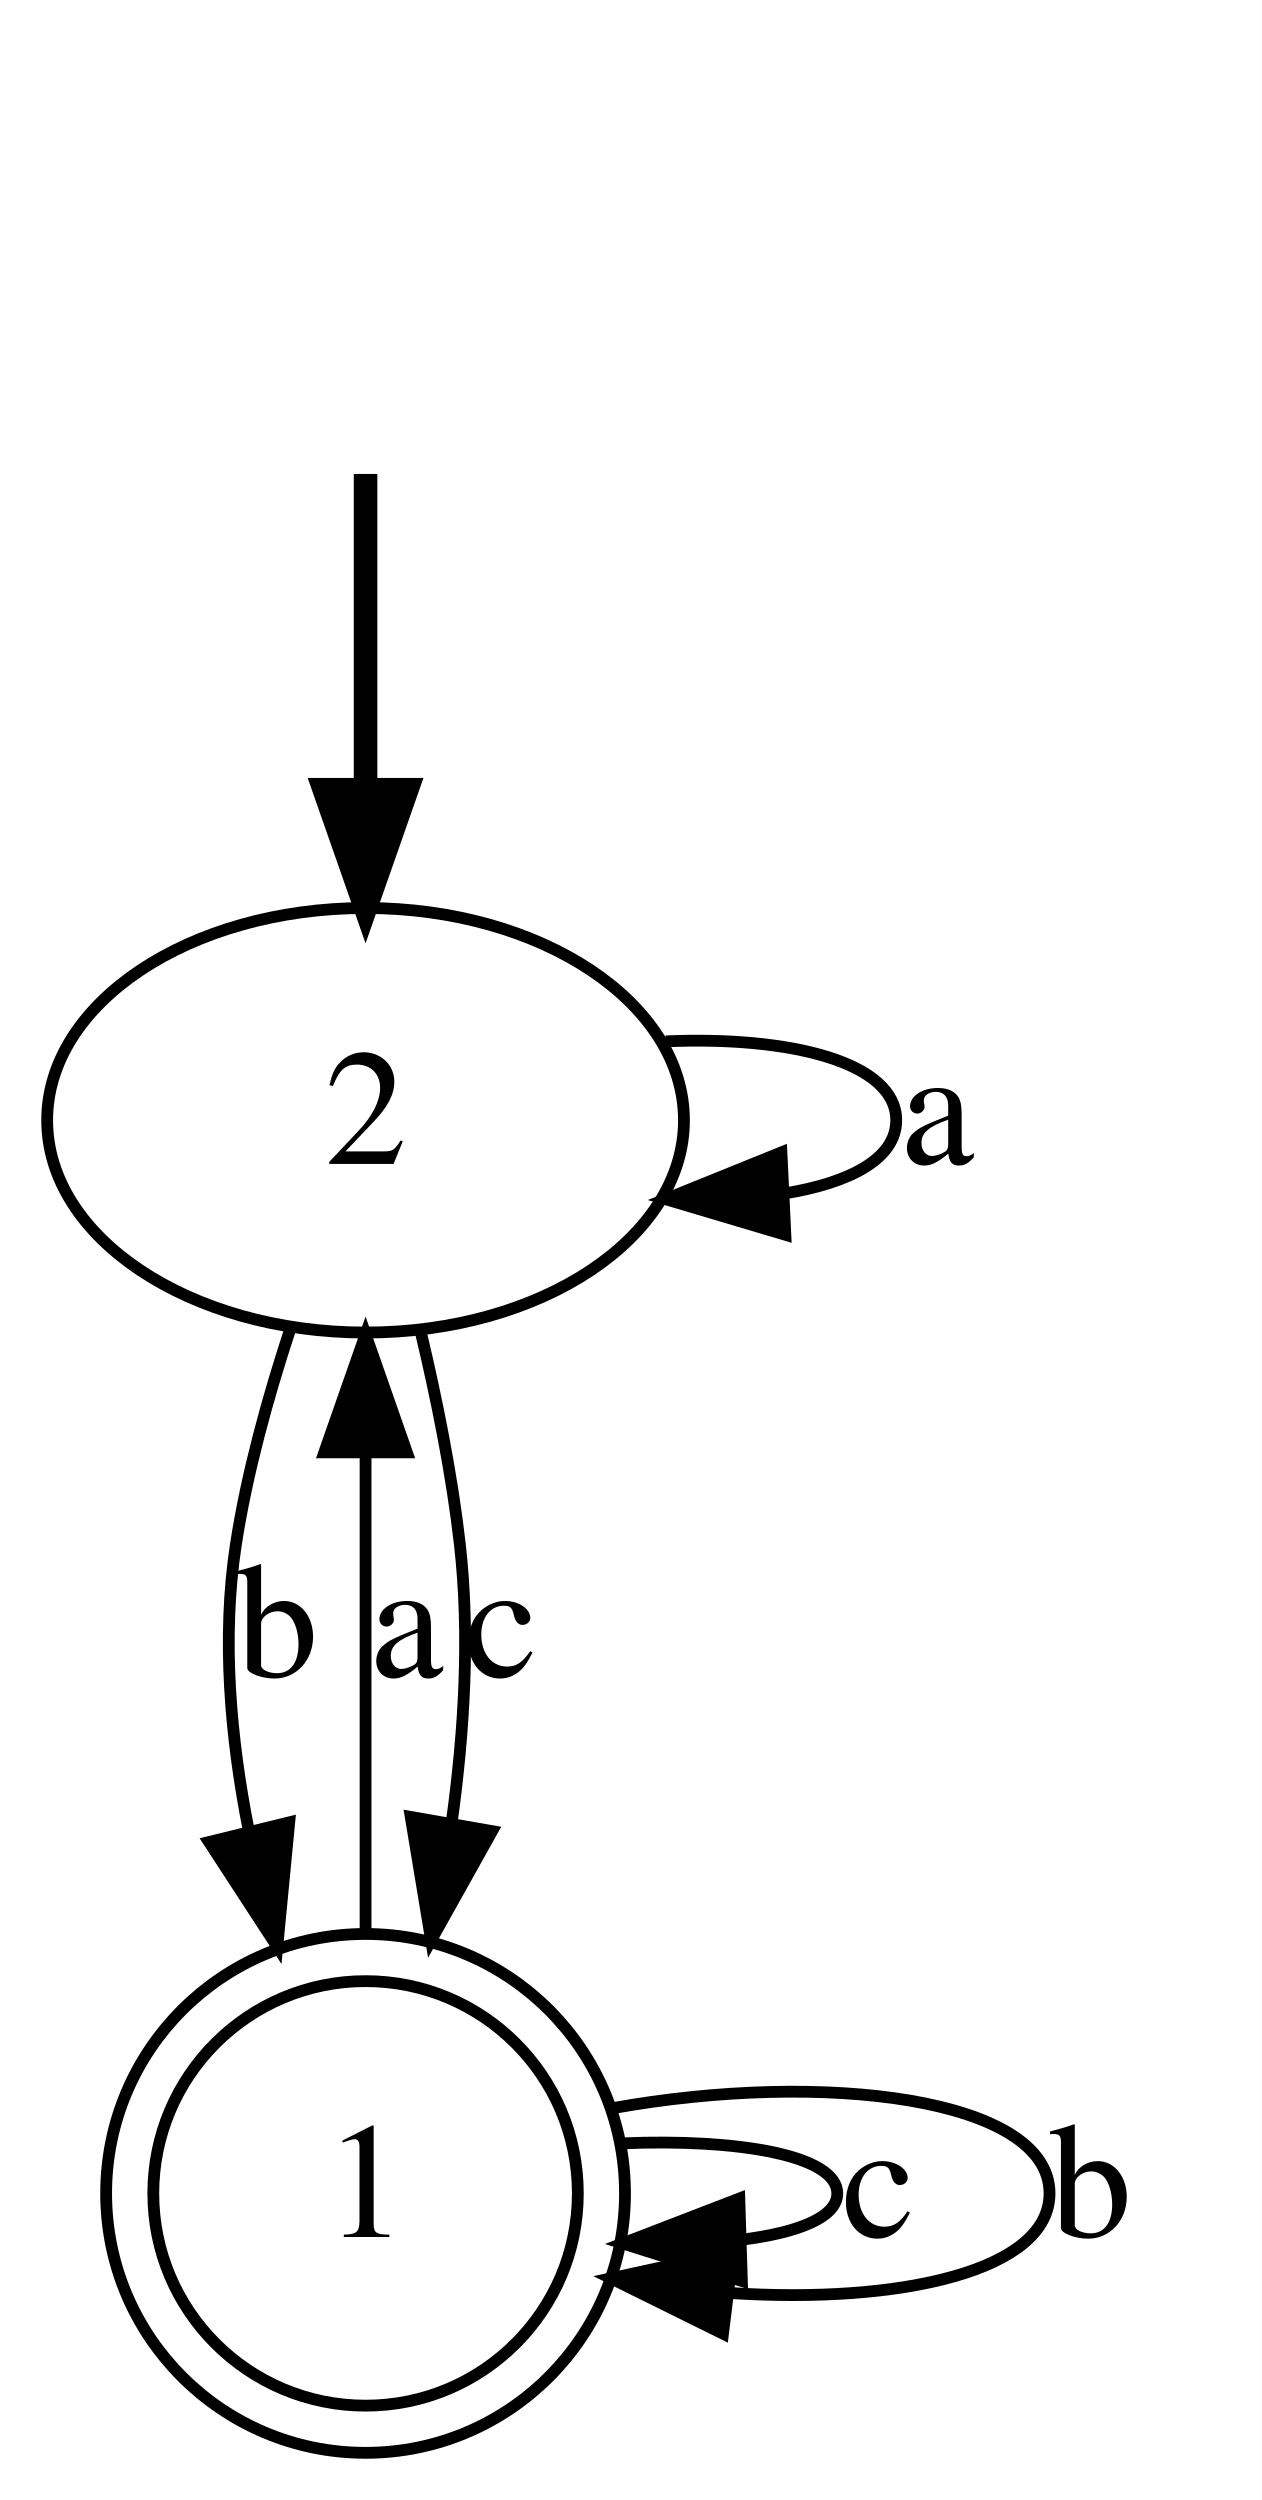
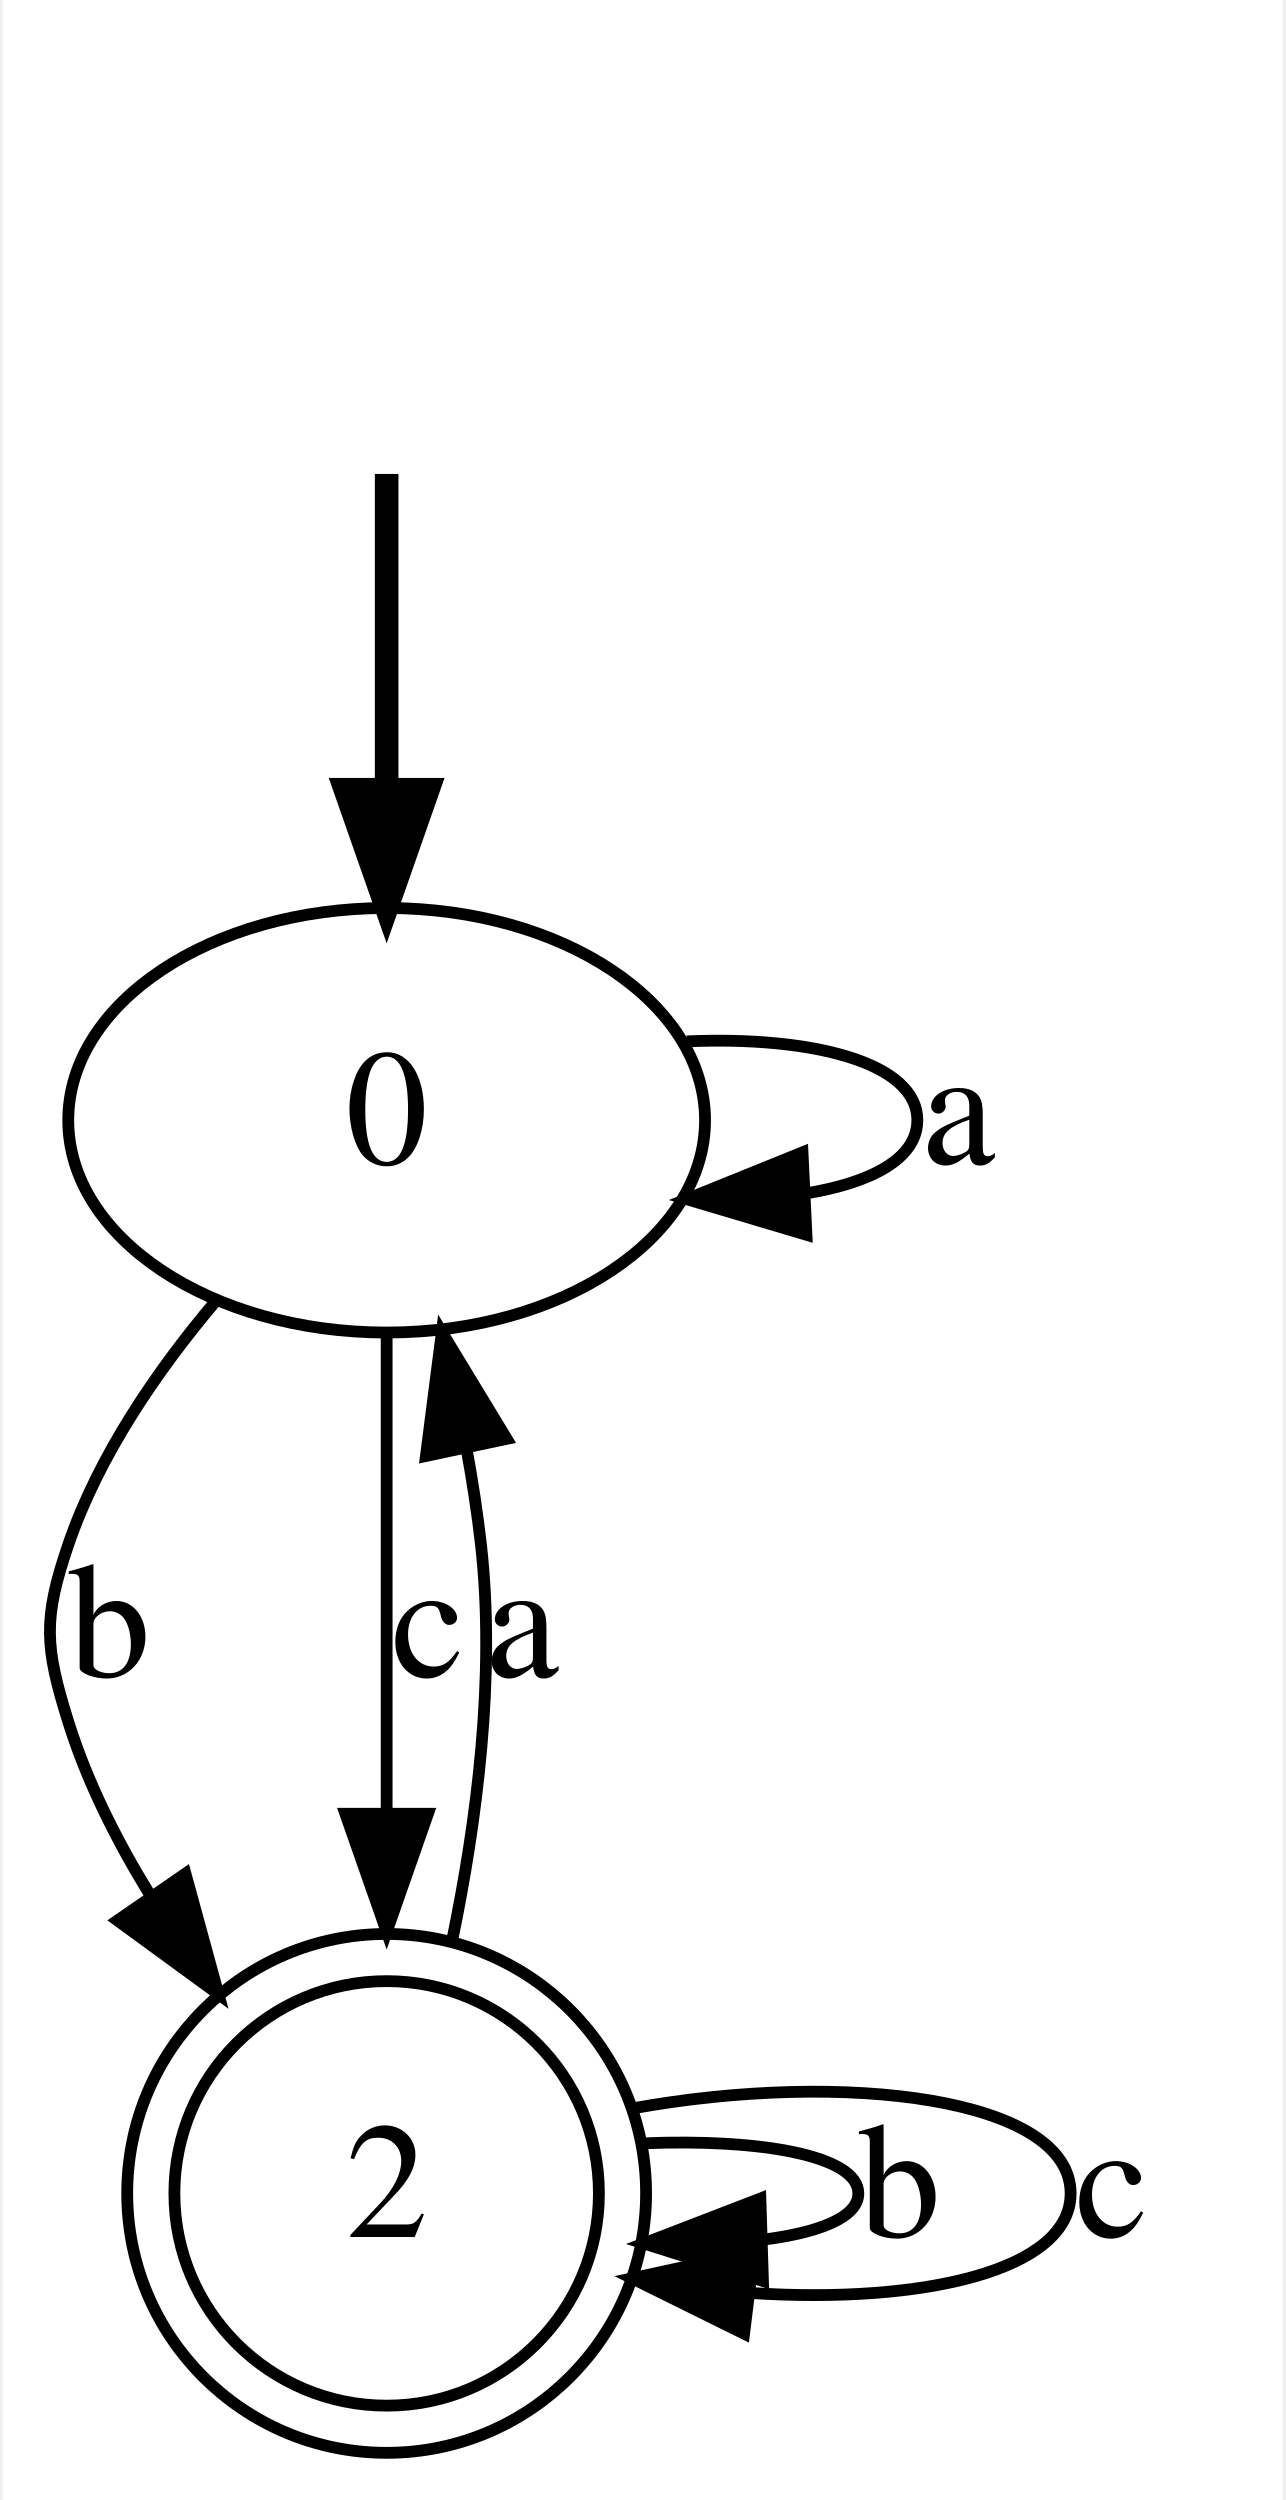
- <svg xmlns="http://www.w3.org/2000/svg" width="107pt" height="212pt" viewBox="0.00 0.00 107.00 212.00">
+ <svg xmlns="http://www.w3.org/2000/svg" width="109pt" height="212pt" viewBox="0.00 0.00 108.57 212.00">
  <g id="graph0" class="graph" transform="scale(1 1) rotate(0) translate(4 208)">
-     <polygon fill="white" stroke="none" points="-4,4 -4,-208 103,-208 103,4 -4,4" />
+     <polygon fill="white" stroke="none" points="-4,4 -4,-208 104.572,-208 104.572,4 -4,4" />
    <g id="node1" class="node" />
-     <g id="node3" class="node">
-       <ellipse fill="none" stroke="black" cx="27" cy="-113" rx="27" ry="18" />
-       <text text-anchor="middle" x="27" y="-109.3" font-family="Times,serif" font-size="14.00">2</text>
+     <g id="node2" class="node">
+       <ellipse fill="none" stroke="black" cx="28.573" cy="-113" rx="27" ry="18" />
+       <text text-anchor="middle" x="28.573" y="-109.3" font-family="Times,serif" font-size="14.00">0</text>
    </g>
    <g id="edge1" class="edge">
-       <path fill="none" stroke="black" stroke-width="2" d="M27,-167.813C27,-159.789 27,-150.047 27,-141.069" />
-       <polygon fill="black" stroke="black" stroke-width="2" points="30.5,-141.029 27,-131.029 23.5,-141.029 30.5,-141.029" />
+       <path fill="none" stroke="black" stroke-width="2" d="M28.573,-167.813C28.573,-159.789 28.573,-150.047 28.573,-141.069" />
+       <polygon fill="black" stroke="black" stroke-width="2" points="32.073,-141.029 28.573,-131.029 25.073,-141.029 32.073,-141.029" />
    </g>
-     <g id="node2" class="node">
-       <ellipse fill="none" stroke="black" cx="27" cy="-22" rx="18" ry="18" />
-       <ellipse fill="none" stroke="black" cx="27" cy="-22" rx="22" ry="22" />
-       <text text-anchor="middle" x="27" y="-18.3" font-family="Times,serif" font-size="14.00">1</text>
+     <g id="edge3" class="edge">
+       <path fill="none" stroke="black" d="M54.016,-119.691C64.6,-120.152 73.573,-117.922 73.573,-113 73.573,-109.77 69.709,-107.699 64.061,-106.788" />
+       <polygon fill="black" stroke="black" points="64.171,-103.289 54.016,-106.309 63.838,-110.281 64.171,-103.289" />
+       <text text-anchor="middle" x="77.073" y="-109.3" font-family="Times,serif" font-size="14.00">a</text>
+     </g>
+     <g id="node3" class="node">
+       <ellipse fill="none" stroke="black" cx="28.573" cy="-22" rx="18" ry="18" />
+       <ellipse fill="none" stroke="black" cx="28.573" cy="-22" rx="22" ry="22" />
+       <text text-anchor="middle" x="28.573" y="-18.3" font-family="Times,serif" font-size="14.00">2</text>
    </g>
    <g id="edge2" class="edge">
-       <path fill="none" stroke="black" d="M48.807,-26.245C58.562,-26.649 67,-25.234 67,-22 67,-19.979 63.704,-18.668 58.85,-18.068" />
-       <polygon fill="black" stroke="black" points="58.911,-14.568 48.807,-17.755 58.693,-21.564 58.911,-14.568" />
-       <text text-anchor="middle" x="70.5" y="-18.3" font-family="Times,serif" font-size="14.00">c</text>
-     </g>
-     <g id="edge3" class="edge">
-       <path fill="none" stroke="black" d="M47.813,-29.201C65.884,-32.486 85,-30.086 85,-22 85,-15.43 72.38,-12.614 57.955,-13.55" />
-       <polygon fill="black" stroke="black" points="57.311,-10.103 47.813,-14.799 58.166,-17.051 57.311,-10.103" />
-       <text text-anchor="middle" x="88.5" y="-18.3" font-family="Times,serif" font-size="14.00">b</text>
+       <path fill="none" stroke="black" d="M14.044,-97.626C9.087,-91.747 4.148,-84.554 1.572,-77 -0.579,-70.69 -0.415,-68.363 1.572,-62 3.159,-56.923 5.663,-51.925 8.522,-47.289" />
+       <polygon fill="black" stroke="black" points="11.513,-49.116 14.307,-38.896 5.75,-45.143 11.513,-49.116" />
+       <text text-anchor="middle" x="5.072" y="-65.8" font-family="Times,serif" font-size="14.00">b</text>
    </g>
    <g id="edge4" class="edge">
-       <path fill="none" stroke="black" d="M27,-44.191C27,-56.284 27,-71.578 27,-84.579" />
-       <polygon fill="black" stroke="black" points="23.5,-84.84 27,-94.84 30.5,-84.84 23.5,-84.84" />
-       <text text-anchor="middle" x="30.5" y="-65.8" font-family="Times,serif" font-size="14.00">a</text>
+       <path fill="none" stroke="black" d="M28.573,-94.84C28.573,-83.441 28.573,-68.134 28.573,-54.578" />
+       <polygon fill="black" stroke="black" points="32.073,-54.191 28.573,-44.191 25.073,-54.191 32.073,-54.191" />
+       <text text-anchor="middle" x="32.072" y="-65.8" font-family="Times,serif" font-size="14.00">c</text>
+     </g>
+     <g id="edge6" class="edge">
+       <path fill="none" stroke="black" d="M34.133,-43.47C36.225,-53.546 37.826,-65.887 36.572,-77 36.269,-79.694 35.837,-82.484 35.33,-85.258" />
+       <polygon fill="black" stroke="black" points="31.905,-84.534 33.255,-95.042 38.753,-85.986 31.905,-84.534" />
+       <text text-anchor="middle" x="40.072" y="-65.8" font-family="Times,serif" font-size="14.00">a</text>
    </g>
    <g id="edge5" class="edge">
-       <path fill="none" stroke="black" d="M31.683,-95.042C33.036,-89.354 34.329,-82.946 35,-77 35.862,-69.36 35.374,-61.139 34.306,-53.473" />
-       <polygon fill="black" stroke="black" points="37.727,-52.72 32.561,-43.47 30.831,-53.923 37.727,-52.72" />
-       <text text-anchor="middle" x="38.5" y="-65.8" font-family="Times,serif" font-size="14.00">c</text>
-     </g>
-     <g id="edge6" class="edge">
-       <path fill="none" stroke="black" d="M20.567,-95.157C18.706,-89.477 16.927,-83.044 16,-77 14.789,-69.109 15.536,-60.626 17.093,-52.774" />
-       <polygon fill="black" stroke="black" points="20.528,-53.466 19.511,-42.92 13.729,-51.798 20.528,-53.466" />
-       <text text-anchor="middle" x="19.5" y="-65.8" font-family="Times,serif" font-size="14.00">b</text>
+       <path fill="none" stroke="black" d="M50.379,-26.245C60.135,-26.649 68.573,-25.234 68.573,-22 68.573,-19.979 65.277,-18.668 60.423,-18.068" />
+       <polygon fill="black" stroke="black" points="60.483,-14.568 50.379,-17.755 60.265,-21.564 60.483,-14.568" />
+       <text text-anchor="middle" x="72.073" y="-18.3" font-family="Times,serif" font-size="14.00">b</text>
    </g>
    <g id="edge7" class="edge">
-       <path fill="none" stroke="black" d="M52.444,-119.691C63.028,-120.152 72,-117.922 72,-113 72,-109.77 68.136,-107.699 62.488,-106.788" />
-       <polygon fill="black" stroke="black" points="62.599,-103.289 52.444,-106.309 62.266,-110.281 62.599,-103.289" />
-       <text text-anchor="middle" x="75.5" y="-109.3" font-family="Times,serif" font-size="14.00">a</text>
+       <path fill="none" stroke="black" d="M49.386,-29.201C67.456,-32.486 86.573,-30.086 86.573,-22 86.573,-15.43 73.953,-12.614 59.528,-13.55" />
+       <polygon fill="black" stroke="black" points="58.883,-10.103 49.386,-14.799 59.738,-17.051 58.883,-10.103" />
+       <text text-anchor="middle" x="90.073" y="-18.3" font-family="Times,serif" font-size="14.00">c</text>
    </g>
  </g>
</svg>
